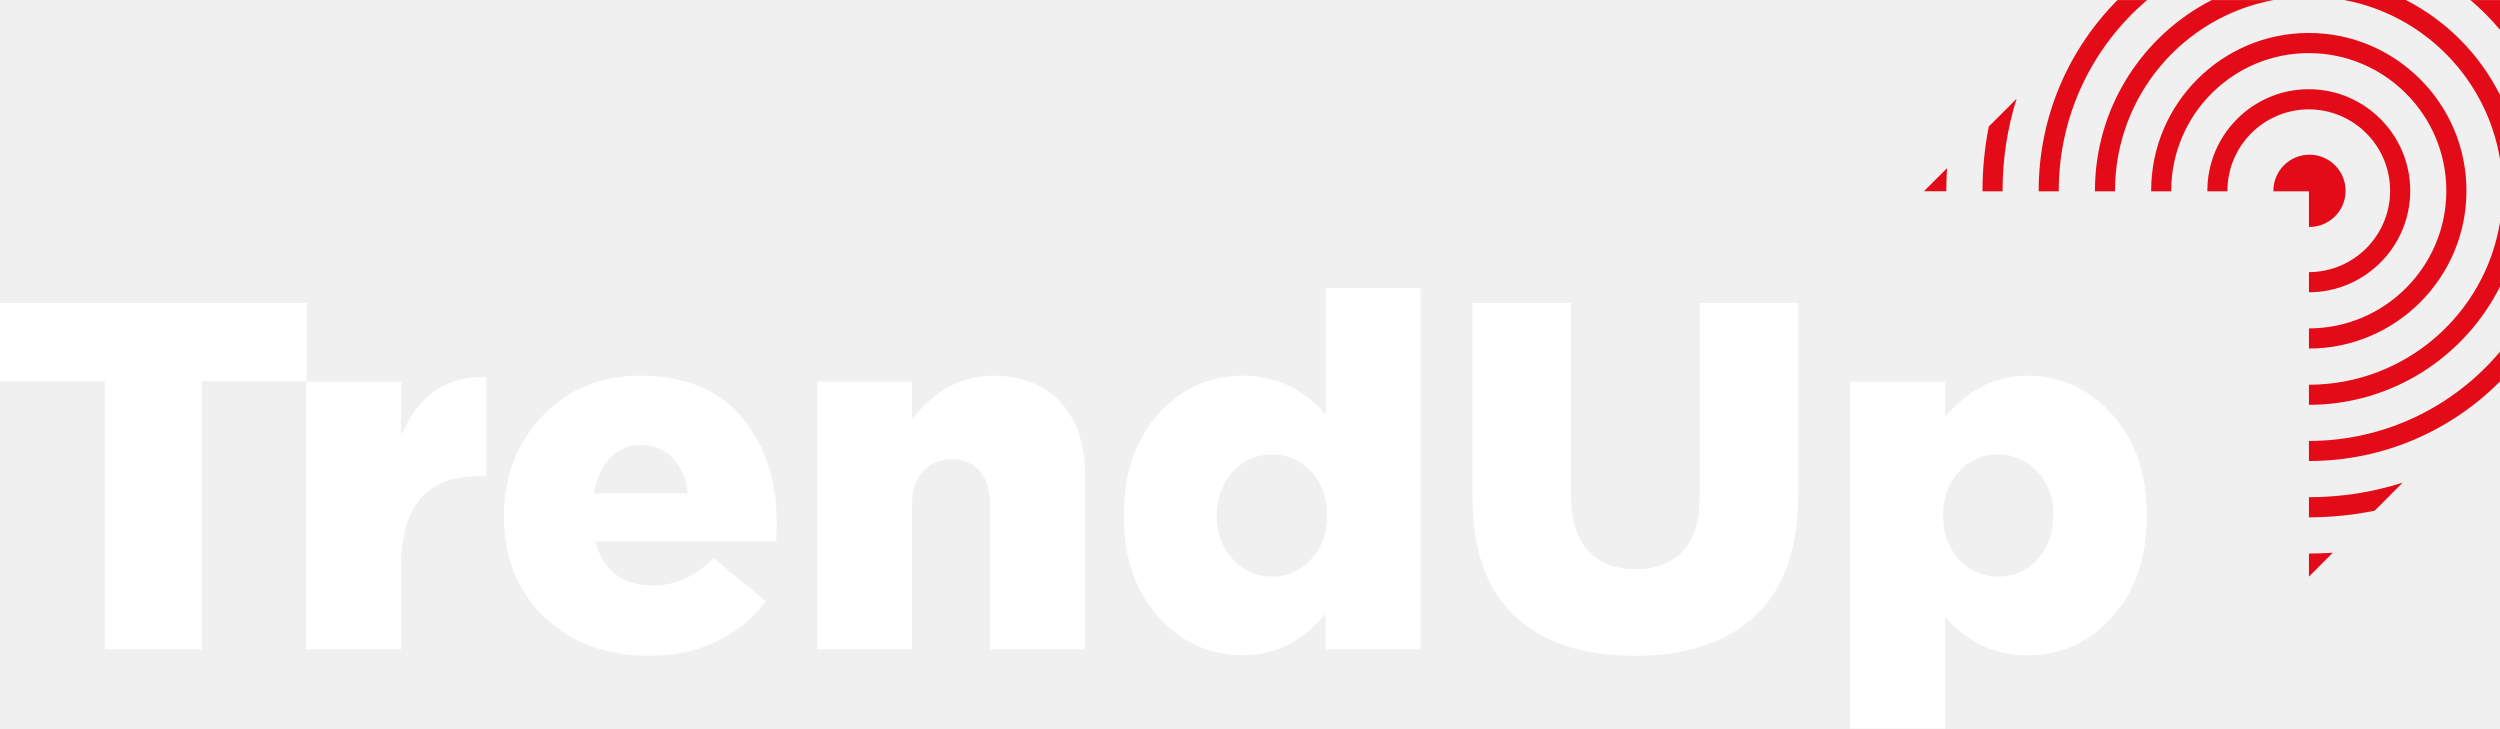
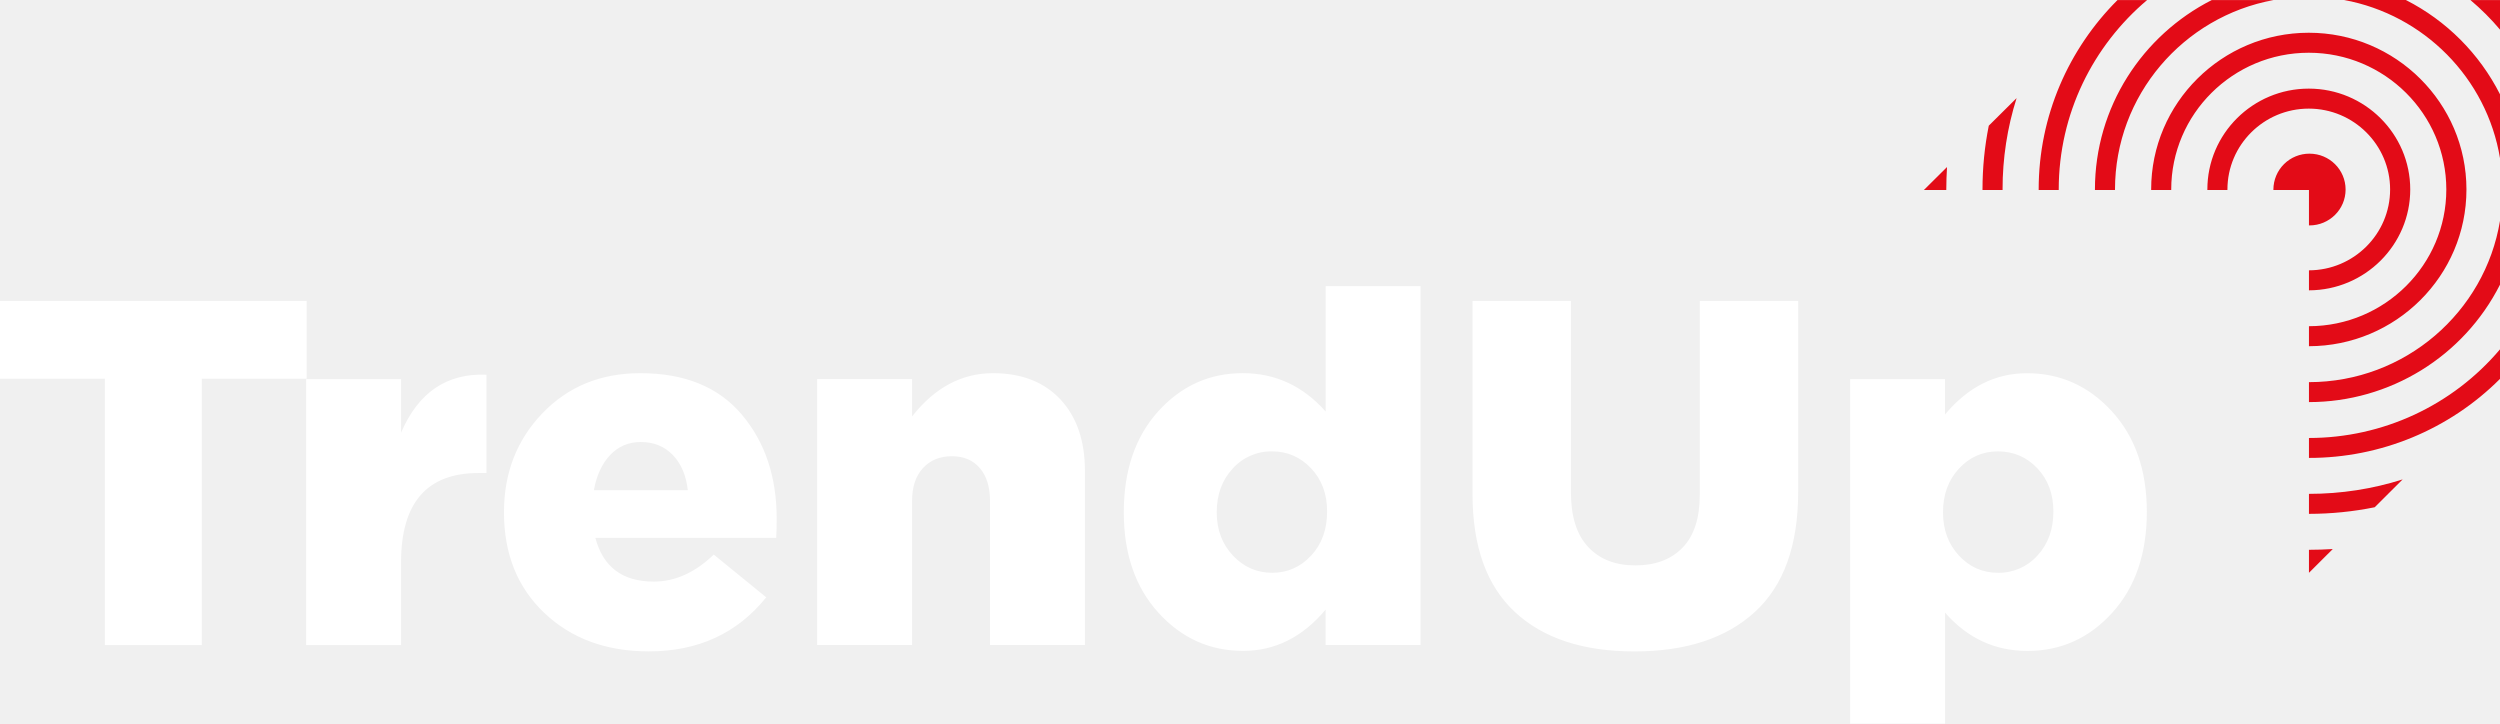
- <svg xmlns="http://www.w3.org/2000/svg" width="175" height="51" fill="none">
-   <path d="M21.465 21.206H0v5.485h7.343v18.767h6.783V26.69h7.34v-5.485zm6.61 9.287v-3.775H21.43v18.74h6.644v-5.819c0-4.202 1.805-6.303 5.418-6.303h.559v-6.929c-2.771-.116-4.766 1.243-5.977 4.086zm16.75-4.195c-2.776 0-5.058.94-6.854 2.824-1.797 1.884-2.694 4.21-2.694 6.98 0 2.932.943 5.3 2.833 7.1 1.89 1.801 4.324 2.702 7.308 2.702 3.45 0 6.19-1.27 8.216-3.81l-3.671-3.014c-1.304 1.27-2.705 1.907-4.196 1.907-2.192 0-3.555-1.029-4.09-3.084h12.655c.024-.299.035-.75.035-1.351 0-2.956-.815-5.403-2.448-7.345-1.63-1.938-3.994-2.909-7.095-2.909zm-3.253 8.246c.186-1.041.567-1.864 1.137-2.478.57-.61 1.289-.917 2.15-.917.908 0 1.653.307 2.24.917.582.613.93 1.437 1.047 2.478h-6.574zm27.939-8.246c-2.193 0-4.08 1.018-5.666 3.05v-2.634H57.2v18.74h6.644V35.305c0-.994.257-1.767.769-2.322.512-.556 1.188-.832 2.03-.832.815 0 1.463.276 1.94.831.477.556.718 1.329.718 2.323v10.149h6.644V33.192c0-2.124-.57-3.806-1.711-5.041-1.15-1.231-2.72-1.853-4.723-1.853zm23.285 2.704c-1.587-1.803-3.52-2.704-5.806-2.704-2.332 0-4.3.897-5.91 2.684-1.607 1.79-2.414 4.164-2.414 7.12 0 2.932.81 5.293 2.429 7.084 1.618 1.79 3.594 2.683 5.926 2.683 2.24 0 4.16-.97 5.771-2.909v2.494h6.644V20.166h-6.64V29zm-1.017 10.152c-.745.808-1.657 1.212-2.728 1.212-1.071 0-1.987-.404-2.744-1.212-.757-.808-1.137-1.825-1.137-3.049 0-1.247.373-2.276 1.118-3.084.745-.807 1.665-1.212 2.763-1.212 1.071 0 1.98.4 2.728 1.197.745.796 1.118 1.806 1.118 3.03.004 1.27-.369 2.306-1.118 3.118zm27.205-4.296c0 1.663-.403 2.91-1.207 3.74-.803.832-1.905 1.247-3.302 1.247-1.398 0-2.5-.43-3.303-1.297-.803-.866-1.207-2.151-1.207-3.864V21.206h-6.889V34.82c0 3.693.99 6.466 2.973 8.315 1.979 1.849 4.766 2.773 8.356 2.773 3.613 0 6.426-.928 8.445-2.788 2.014-1.86 3.023-4.684 3.023-8.471V21.206h-6.889v13.652zm28.847-5.872c-1.63-1.79-3.613-2.684-5.946-2.684-2.216 0-4.125.971-5.736 2.91v-2.494h-6.64V51h6.644v-7.83c1.56 1.802 3.485 2.703 5.771 2.703 2.333 0 4.308-.893 5.926-2.684 1.619-1.79 2.43-4.163 2.43-7.119-.004-2.932-.819-5.294-2.449-7.084zm-5.212 10.168c-.745.808-1.669 1.212-2.763 1.212-1.072 0-1.984-.404-2.729-1.212-.745-.808-1.117-1.825-1.117-3.049 0-1.247.372-2.276 1.117-3.084.745-.807 1.654-1.212 2.729-1.212 1.094 0 2.014.4 2.763 1.197.745.796 1.117 1.806 1.117 3.03.004 1.27-.372 2.306-1.117 3.118z" fill="#fff" />
-   <path fill-rule="evenodd" clip-rule="evenodd" d="M134.673 13.388l1.619-1.616a26.674 26.674 0 00-.051 1.577v.039h-1.568zm26.953 25.358c.559 0 1.118-.02 1.669-.054l-1.669 1.674v-1.62zm6.563-4.964l-1.96 1.966a23.214 23.214 0 01-4.603.466v-1.41c2.263 0 4.471-.35 6.563-1.022zm-6.563-2.916c5.36-.004 10.164-2.432 13.374-6.246v2.082c-3.423 3.437-8.154 5.57-13.374 5.57v-1.406zm0-2.529v-1.406C168.352 26.927 173.948 22 175 15.56v4.502c-2.461 4.897-7.529 8.272-13.374 8.276zM175 6.645v4.502c-.924-5.632-5.321-10.11-10.913-11.147h4.323A15.08 15.08 0 01175 6.645zm-13.335 4.183a2.527 2.527 0 012.526 2.529 2.527 2.527 0 01-2.526 2.528h-.039v-2.493h-2.488v-.035a2.526 2.526 0 012.527-2.529zm-.051-4.583c3.916 0 7.102 3.19 7.102 7.108 0 3.915-3.178 7.1-7.09 7.107v-1.41a5.702 5.702 0 005.682-5.697 5.702 5.702 0 00-5.694-5.698 5.702 5.702 0 00-5.693 5.698v.039h-1.405v-.04c-.004-3.918 3.183-7.107 7.098-7.107zm0-3.938c6.086 0 11.038 4.956 11.038 11.046 0 6.086-4.945 11.038-11.026 11.046v-1.41c5.305-.008 9.617-4.327 9.617-9.636 0-5.313-4.32-9.636-9.629-9.636-5.309 0-9.628 4.323-9.628 9.636v.039h-1.405v-.04c-.004-6.09 4.948-11.045 11.033-11.045zM172.931.004H175v2.082a17.21 17.21 0 00-2.069-2.082zm-24.88 13.349v.039h-1.405v-.04c0-5.813 3.326-10.866 8.177-13.348h4.323c-6.306 1.165-11.095 6.707-11.095 13.349zm2.247-13.35c-3.78 3.217-6.186 8.006-6.186 13.35v.039h-1.405v-.04c0-5.204 2.111-9.923 5.518-13.348h2.073zm-10.118 13.35v.039h-1.405v-.04c0-1.525.148-3.029.439-4.493l1.948-1.946a21.387 21.387 0 00-.982 6.44z" fill="#E30B17" />
+ <svg xmlns="http://www.w3.org/2000/svg" class="logo__picture" width="114" height="33" fill="none">
+   <path d="M13.983 13.722H0v3.548h4.783v12.144h4.42V17.27h4.78v-3.548zm4.305 6.009v-2.443H13.96v12.126h4.328v-3.765c0-2.719 1.176-4.079 3.53-4.079h.364v-4.483c-1.805-.075-3.105.804-3.894 2.644zM29.2 17.017c-1.808 0-3.294.608-4.465 1.827-1.17 1.218-1.754 2.724-1.754 4.516 0 1.897.614 3.43 1.845 4.594 1.231 1.166 2.816 1.749 4.76 1.749 2.248 0 4.033-.822 5.353-2.465l-2.392-1.95c-.85.821-1.762 1.233-2.733 1.233-1.428 0-2.316-.666-2.665-1.995h8.245c.015-.194.023-.485.023-.875 0-1.912-.532-3.495-1.596-4.752-1.062-1.254-2.601-1.882-4.621-1.882zm-2.119 5.335c.122-.674.37-1.206.741-1.603.372-.395.84-.593 1.4-.593.592 0 1.077.198 1.46.593.379.397.606.93.682 1.603H27.08zm18.2-5.335c-1.428 0-2.657.658-3.69 1.972v-1.704h-4.329v12.126h4.328v-6.567c0-.643.167-1.143.5-1.502.334-.36.774-.538 1.323-.538.53 0 .953.178 1.264.538.31.359.468.86.468 1.503v6.566h4.328v-7.934c0-1.374-.372-2.462-1.115-3.262-.748-.796-1.772-1.198-3.077-1.198zm15.169 1.749c-1.034-1.166-2.293-1.75-3.782-1.75-1.52 0-2.801.581-3.85 1.737-1.047 1.159-1.573 2.694-1.573 4.607 0 1.897.528 3.425 1.583 4.584 1.054 1.158 2.34 1.736 3.86 1.736 1.459 0 2.71-.628 3.76-1.882v1.613h4.327V13.048H60.45v5.718zm-.663 6.569c-.485.523-1.079.784-1.777.784-.697 0-1.294-.261-1.787-.784-.493-.523-.74-1.181-.74-1.973 0-.806.242-1.472.727-1.995a2.357 2.357 0 011.8-.784c.698 0 1.29.259 1.778.774.485.515.728 1.168.728 1.96.002.822-.24 1.493-.728 2.018zm17.723-2.78c0 1.076-.263 1.883-.787 2.42-.523.538-1.24.807-2.151.807-.91 0-1.628-.279-2.151-.839-.524-.56-.787-1.392-.787-2.5v-8.721h-4.487v8.808c0 2.39.645 4.185 1.936 5.381 1.29 1.196 3.105 1.794 5.444 1.794 2.353 0 4.186-.6 5.5-1.804 1.313-1.204 1.97-3.03 1.97-5.481v-8.698H77.51v8.833zm18.791-3.8c-1.062-1.158-2.353-1.736-3.873-1.736-1.443 0-2.687.628-3.736 1.882v-1.613h-4.326V33h4.328v-5.066c1.016 1.166 2.27 1.749 3.76 1.749 1.519 0 2.806-.578 3.86-1.737 1.054-1.158 1.582-2.694 1.582-4.606-.002-1.898-.533-3.426-1.595-4.584zm-3.395 6.58a2.36 2.36 0 01-1.8.784c-.698 0-1.292-.261-1.777-.784-.486-.523-.728-1.181-.728-1.973 0-.806.242-1.472.728-1.995.485-.523 1.077-.784 1.777-.784.713 0 1.312.259 1.8.774.485.515.728 1.168.728 1.96.003.822-.243 1.493-.728 2.018z" fill="#fff" />
+   <path fill-rule="evenodd" clip-rule="evenodd" d="M87.73 8.663l1.054-1.046c-.02.34-.033.679-.033 1.02v.026H87.73zm17.558 16.408c.364 0 .728-.013 1.087-.035l-1.087 1.083V25.07zm4.275-3.212l-1.277 1.272a15.22 15.22 0 01-2.998.301v-.912c1.474 0 2.912-.226 4.275-.66zm-4.275-1.887A11.407 11.407 0 00114 15.93v1.347a12.306 12.306 0 01-8.712 3.604v-.91zm0-1.636v-.91c4.381-.002 8.027-3.192 8.712-7.358v2.912a9.77 9.77 0 01-8.712 5.356zM114 4.3v2.913C113.398 3.569 110.534.67 106.891 0h2.816A9.79 9.79 0 01114 4.3zm-8.687 2.707c.91 0 1.646.733 1.646 1.636 0 .904-.738 1.636-1.646 1.636h-.025V8.665h-1.621v-.022a1.64 1.64 0 011.646-1.636zm-.033-2.966c2.551 0 4.627 2.063 4.627 4.6 0 2.532-2.071 4.593-4.619 4.598v-.912c2.042-.005 3.701-1.656 3.701-3.687 0-2.033-1.664-3.687-3.709-3.687s-3.709 1.654-3.709 3.687v.025h-.915V8.64c-.002-2.536 2.073-4.599 4.624-4.599zm0-2.548c3.964 0 7.19 3.207 7.19 7.147 0 3.938-3.221 7.142-7.182 7.147v-.912c3.456-.005 6.264-2.8 6.264-6.235 0-3.438-2.813-6.235-6.272-6.235-3.458 0-6.272 2.797-6.272 6.235v.025h-.915V8.64c-.003-3.94 3.223-7.147 7.187-7.147zm7.372-1.49H114V1.35c-.41-.488-.862-.938-1.348-1.347zM96.444 8.64v.025h-.915V8.64c0-3.762 2.167-7.032 5.327-8.637h2.816c-4.108.753-7.228 4.34-7.228 8.637zM97.908.003c-2.462 2.08-4.03 5.18-4.03 8.637v.025h-.915V8.64c0-3.367 1.376-6.42 3.595-8.637h1.35zm-6.59 8.637v.025h-.916V8.64c0-.988.096-1.96.286-2.908l1.269-1.259a13.75 13.75 0 00-.64 4.167z" fill="#E30B17" />
</svg>
